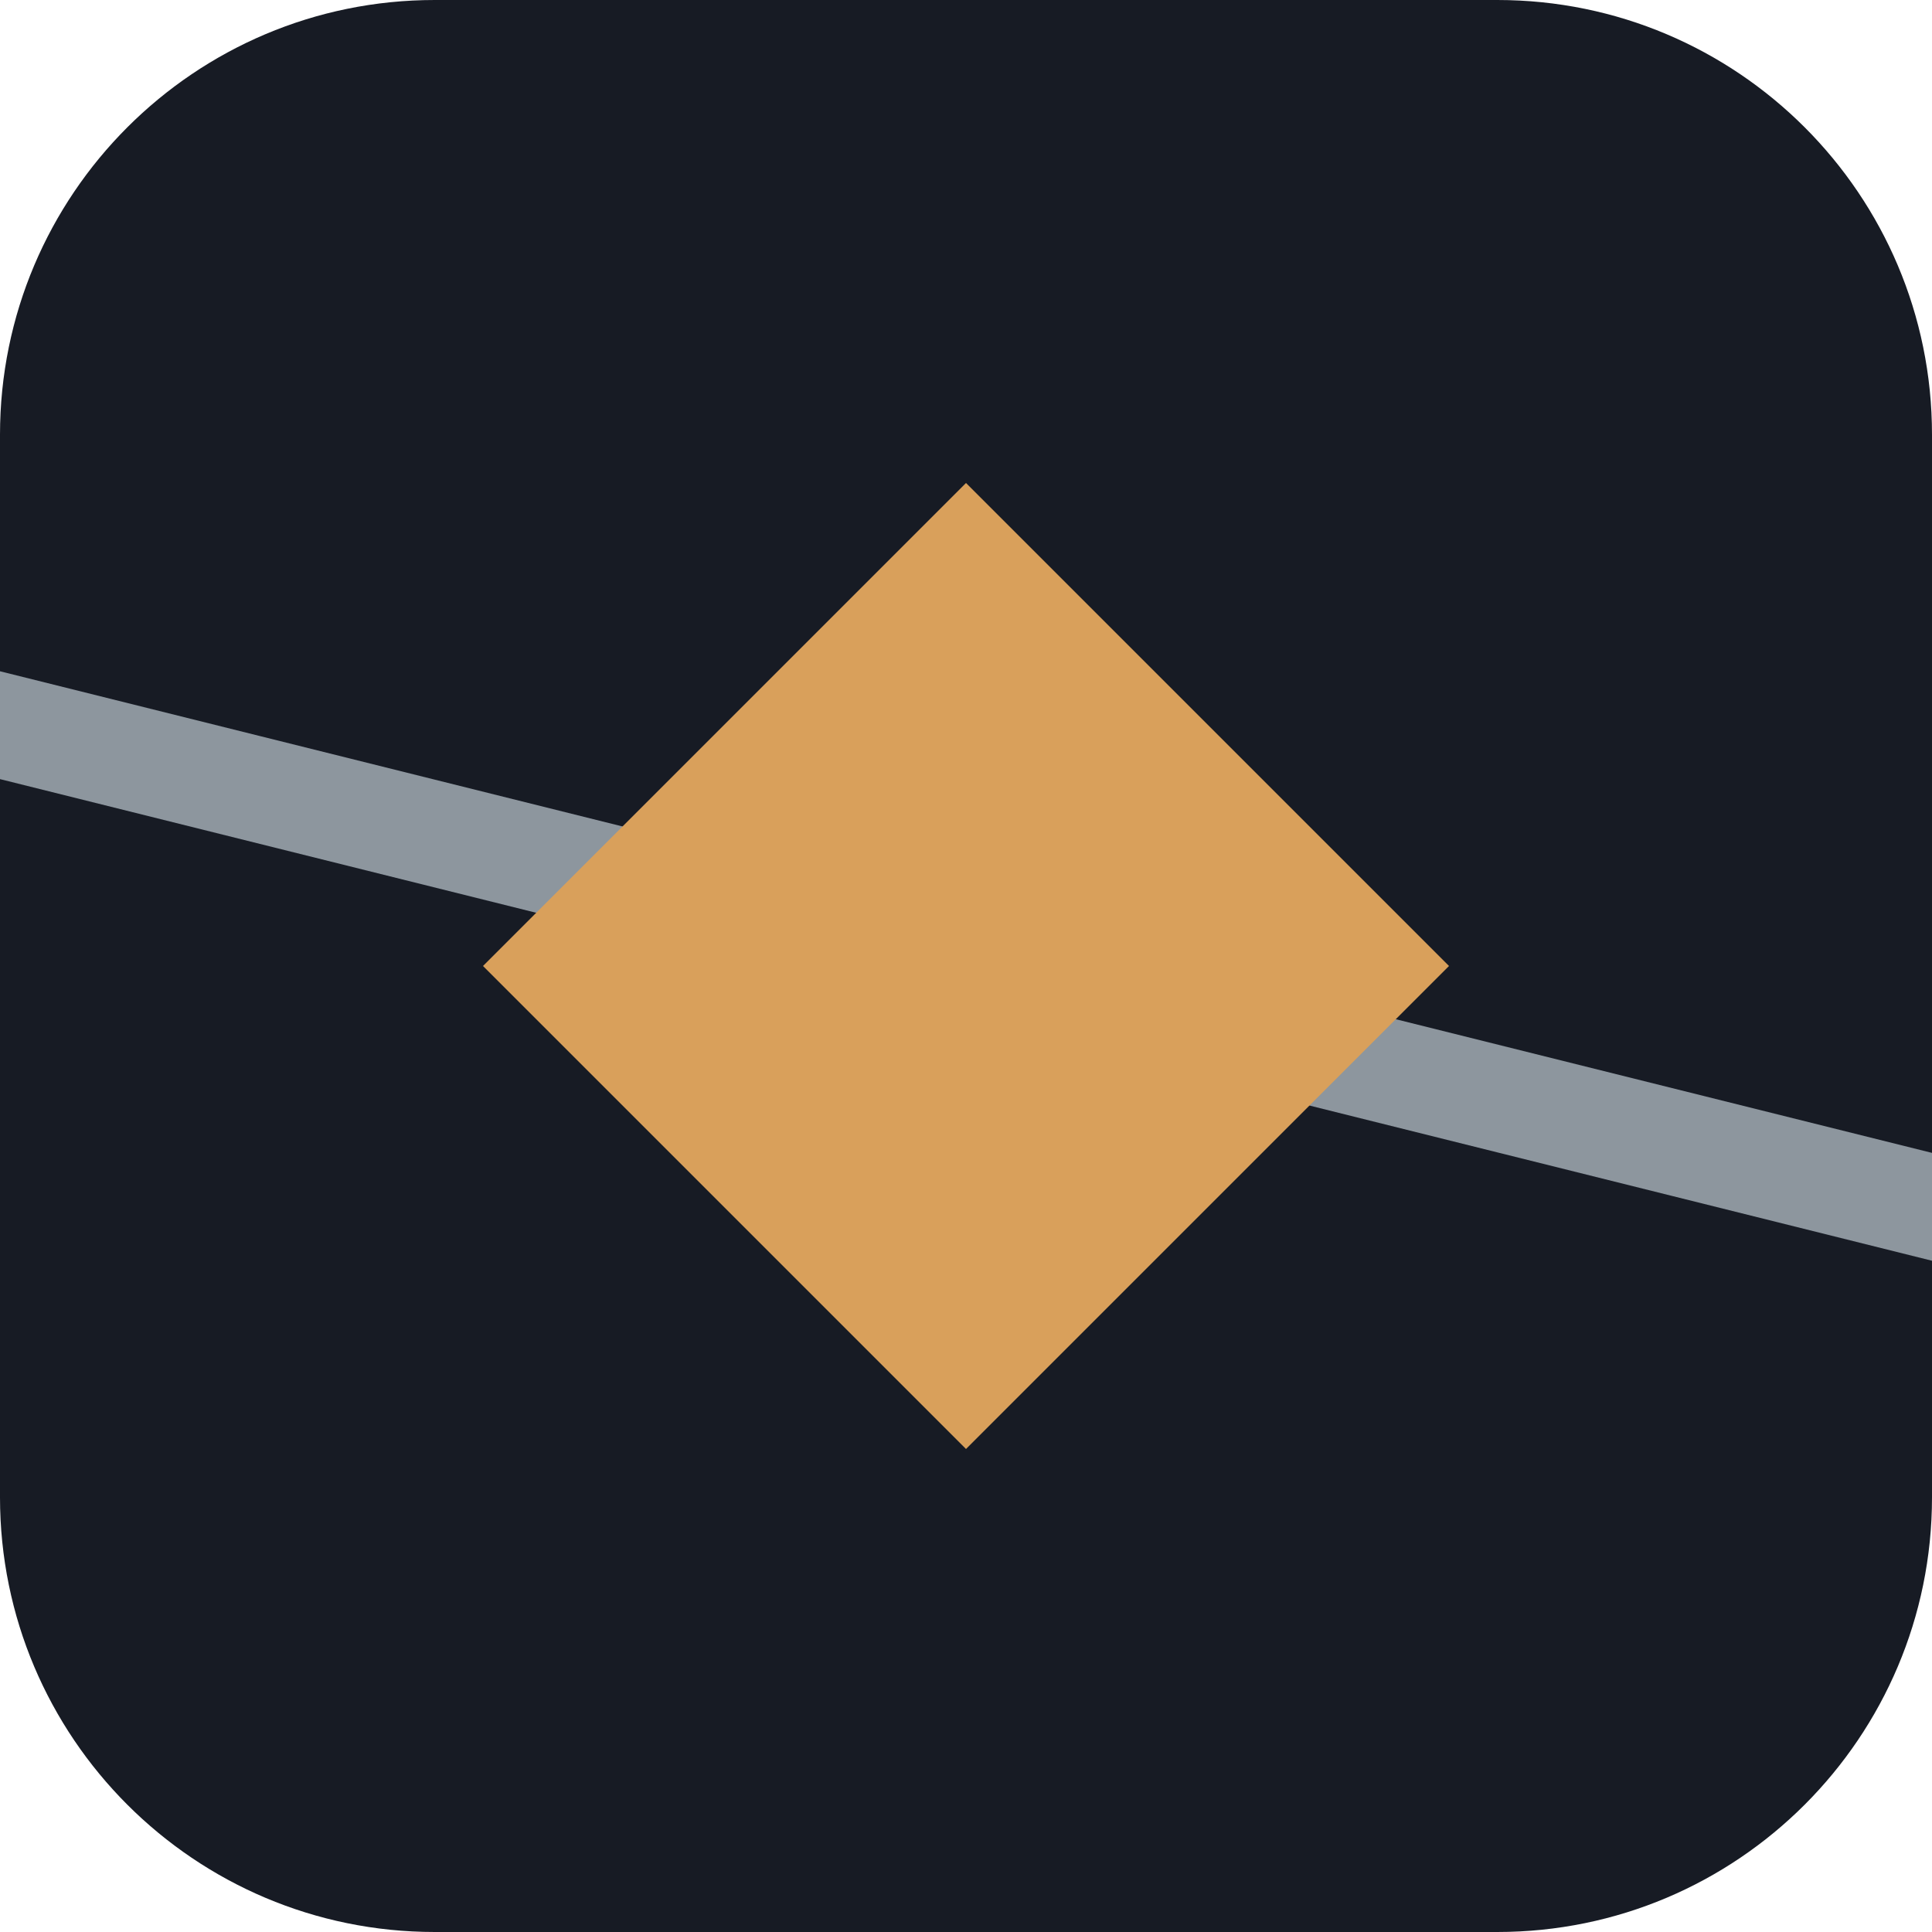
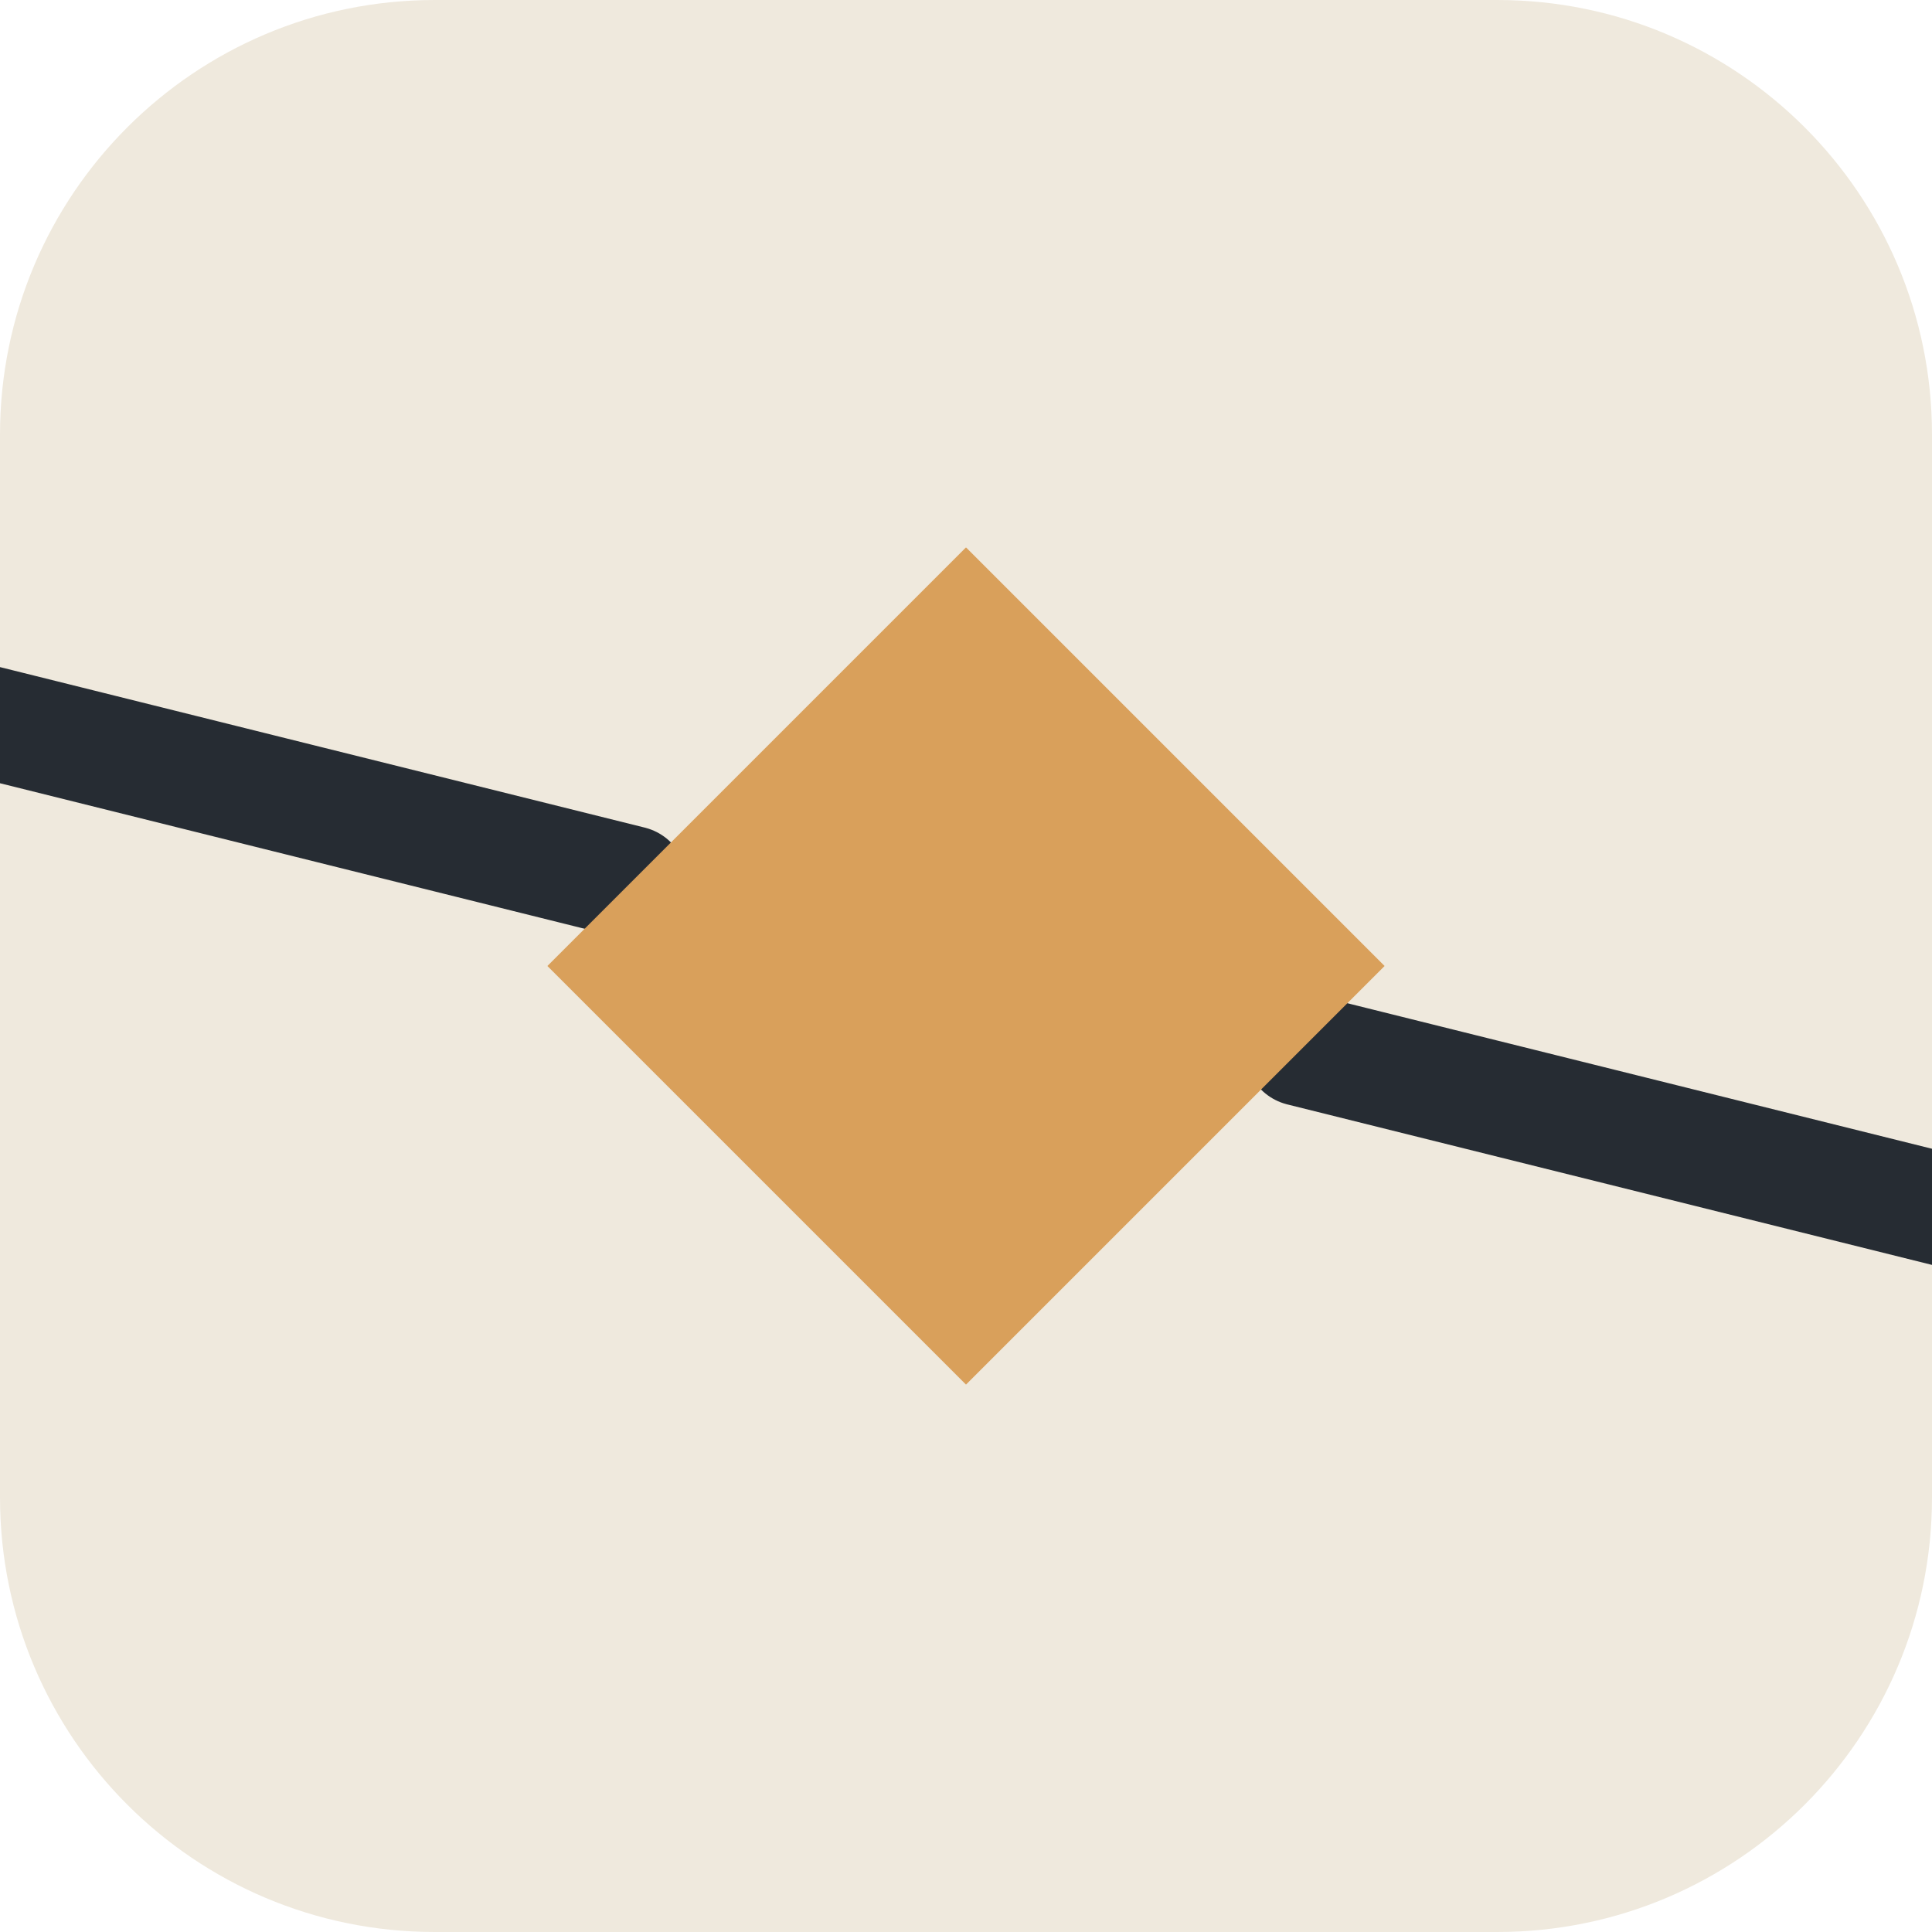
<svg xmlns="http://www.w3.org/2000/svg" viewBox="0 0 24 24">
  <defs>
    <clipPath id="c">
      <rect width="24" height="24" rx="5.4" />
    </clipPath>
  </defs>
-   <rect width="24" height="24" rx="5.4" fill="#171b24" />
-   <g clip-path="url(#c)">
-     <line x1="-2" y1="8.51" x2="26" y2="15.49" stroke="#a7b1ba" stroke-width="1.3" opacity="0.82" />
+   <rect width="24" height="24" rx="5.4" fill="#efe9dd" />
+   <g clip-path="url(#c)" stroke="#262c33" stroke-width="1.4" stroke-linecap="round">
+     <line x1="-1.6" y1="8.61" x2="7.84" y2="10.96" />
+     <line x1="16.16" y1="13.04" x2="25.6" y2="15.39" />
  </g>
-   <polygon points="12,6 18,12 12,18 6,12" fill="#d9a05b" />
+   <polygon points="12,6.8 17.2,12 12,17.2 6.8,12" fill="#d9a05b" />
</svg>
